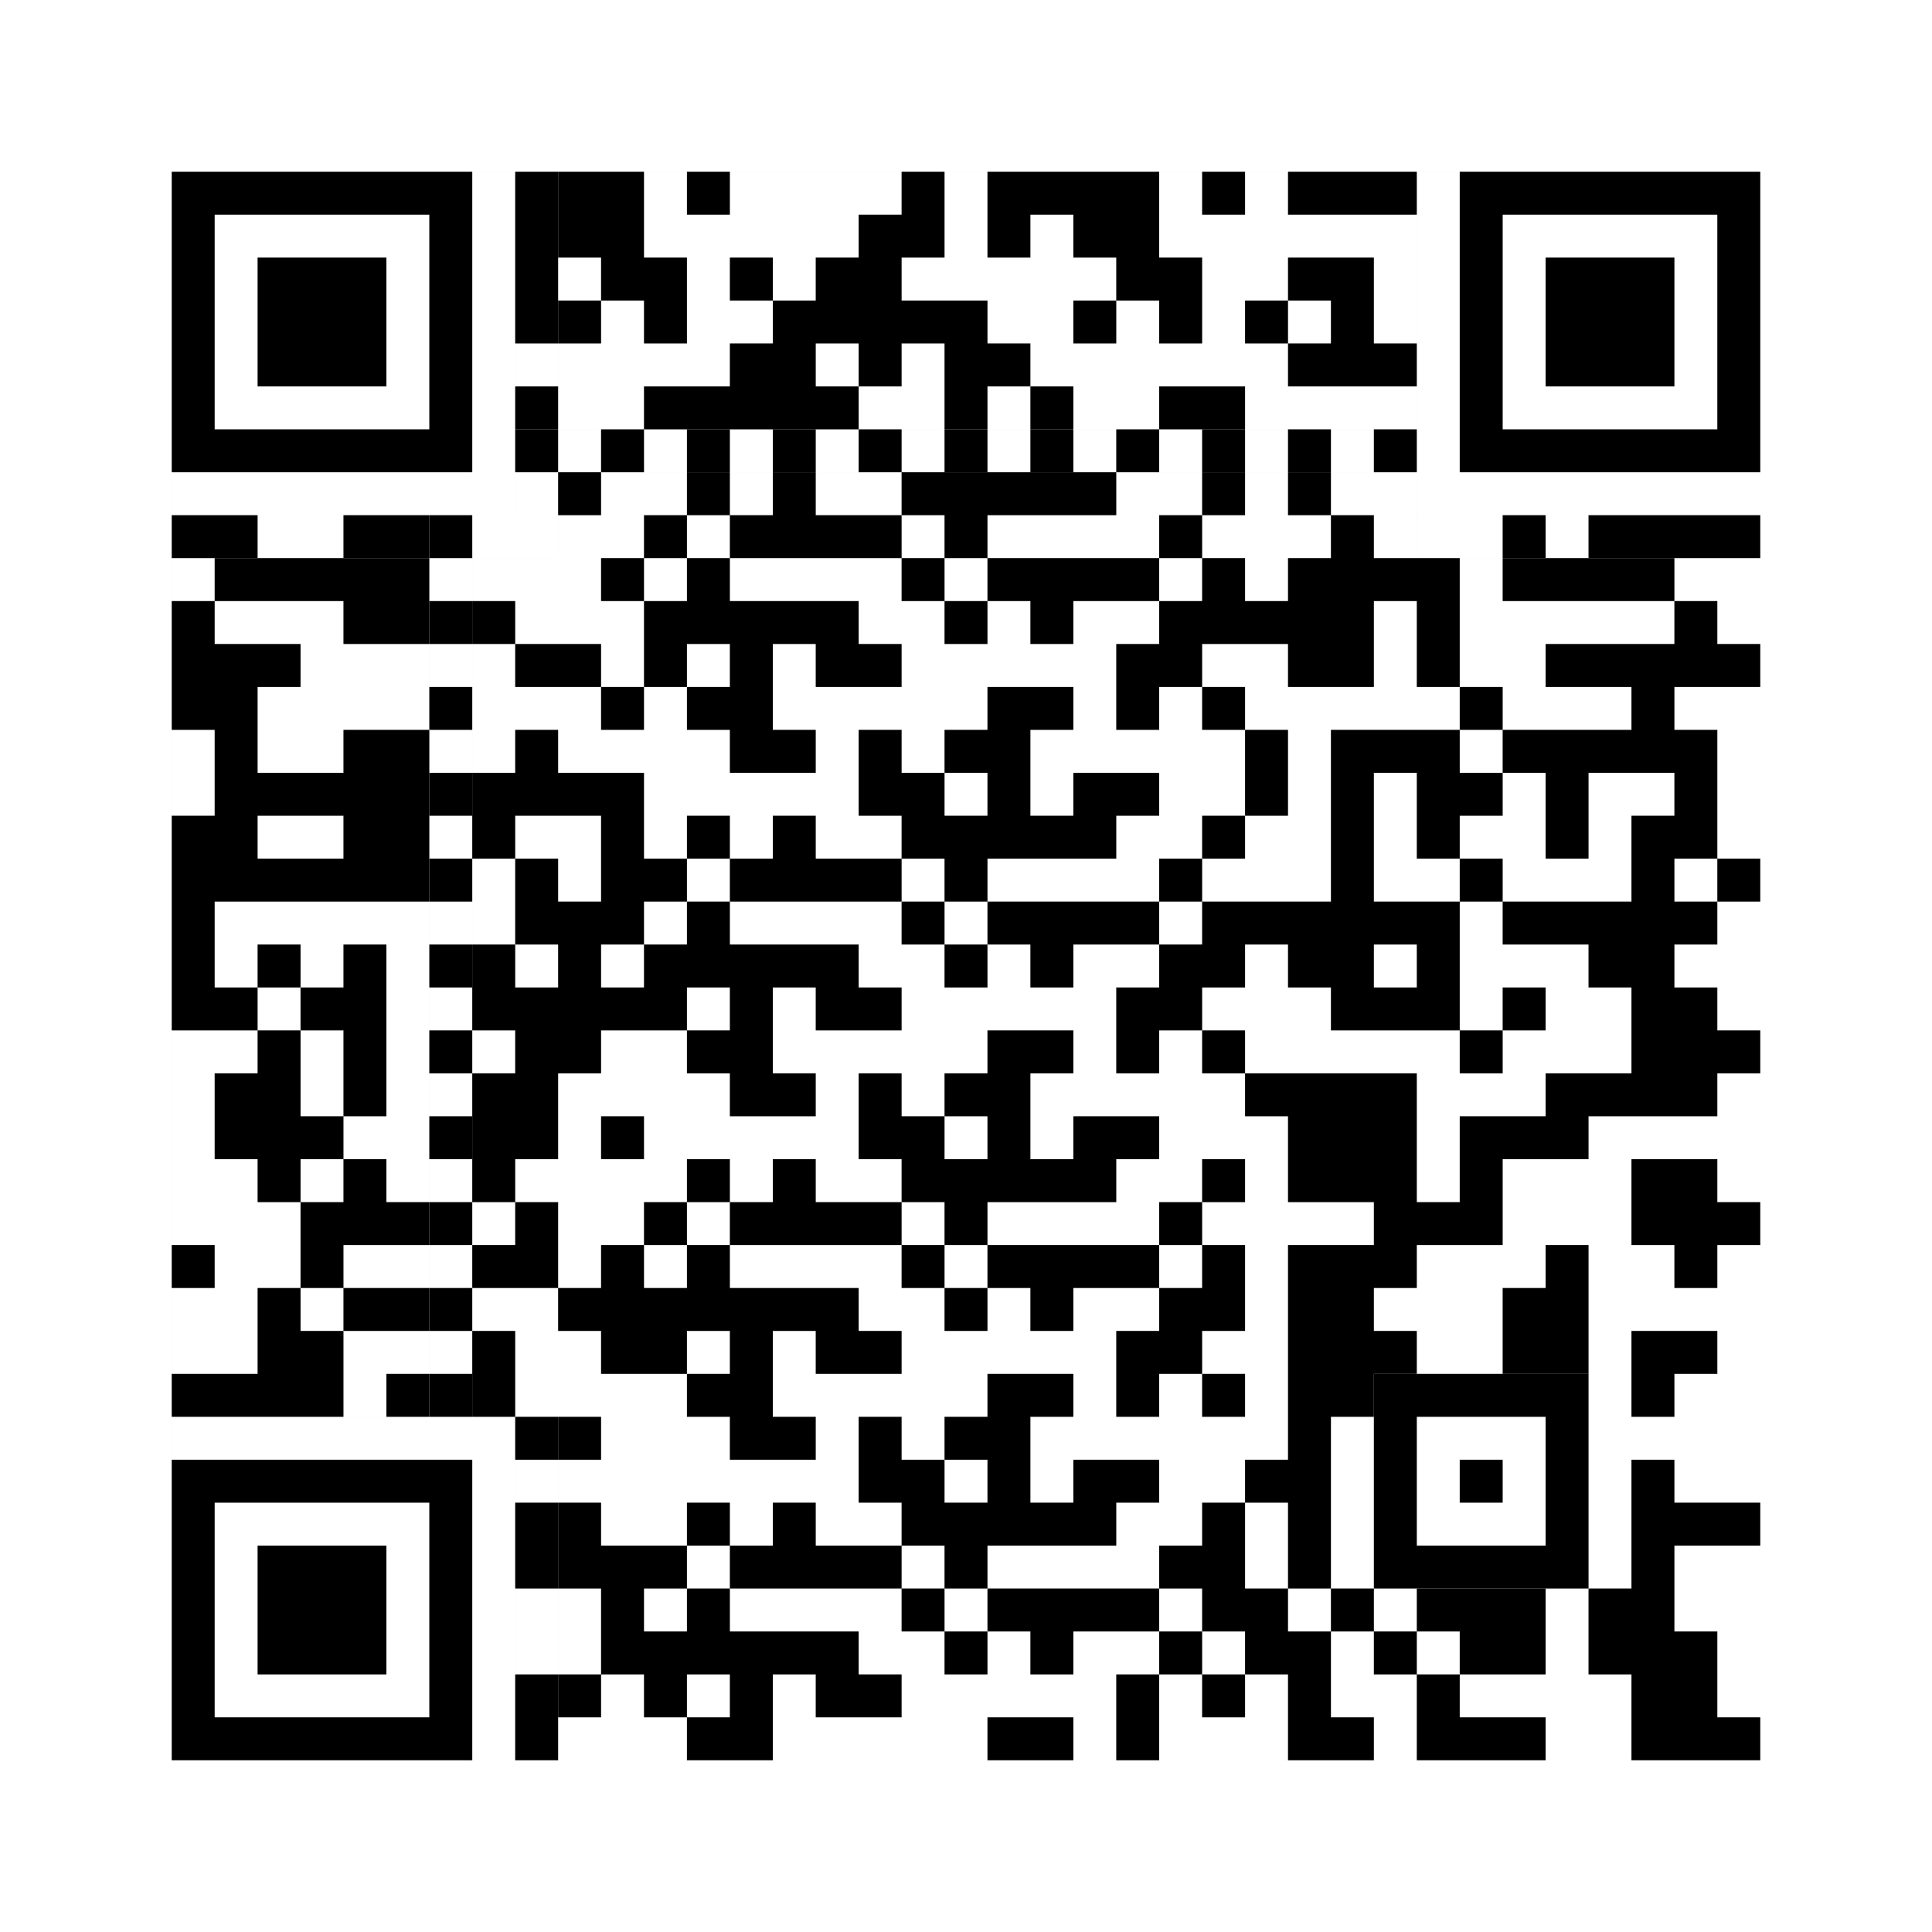
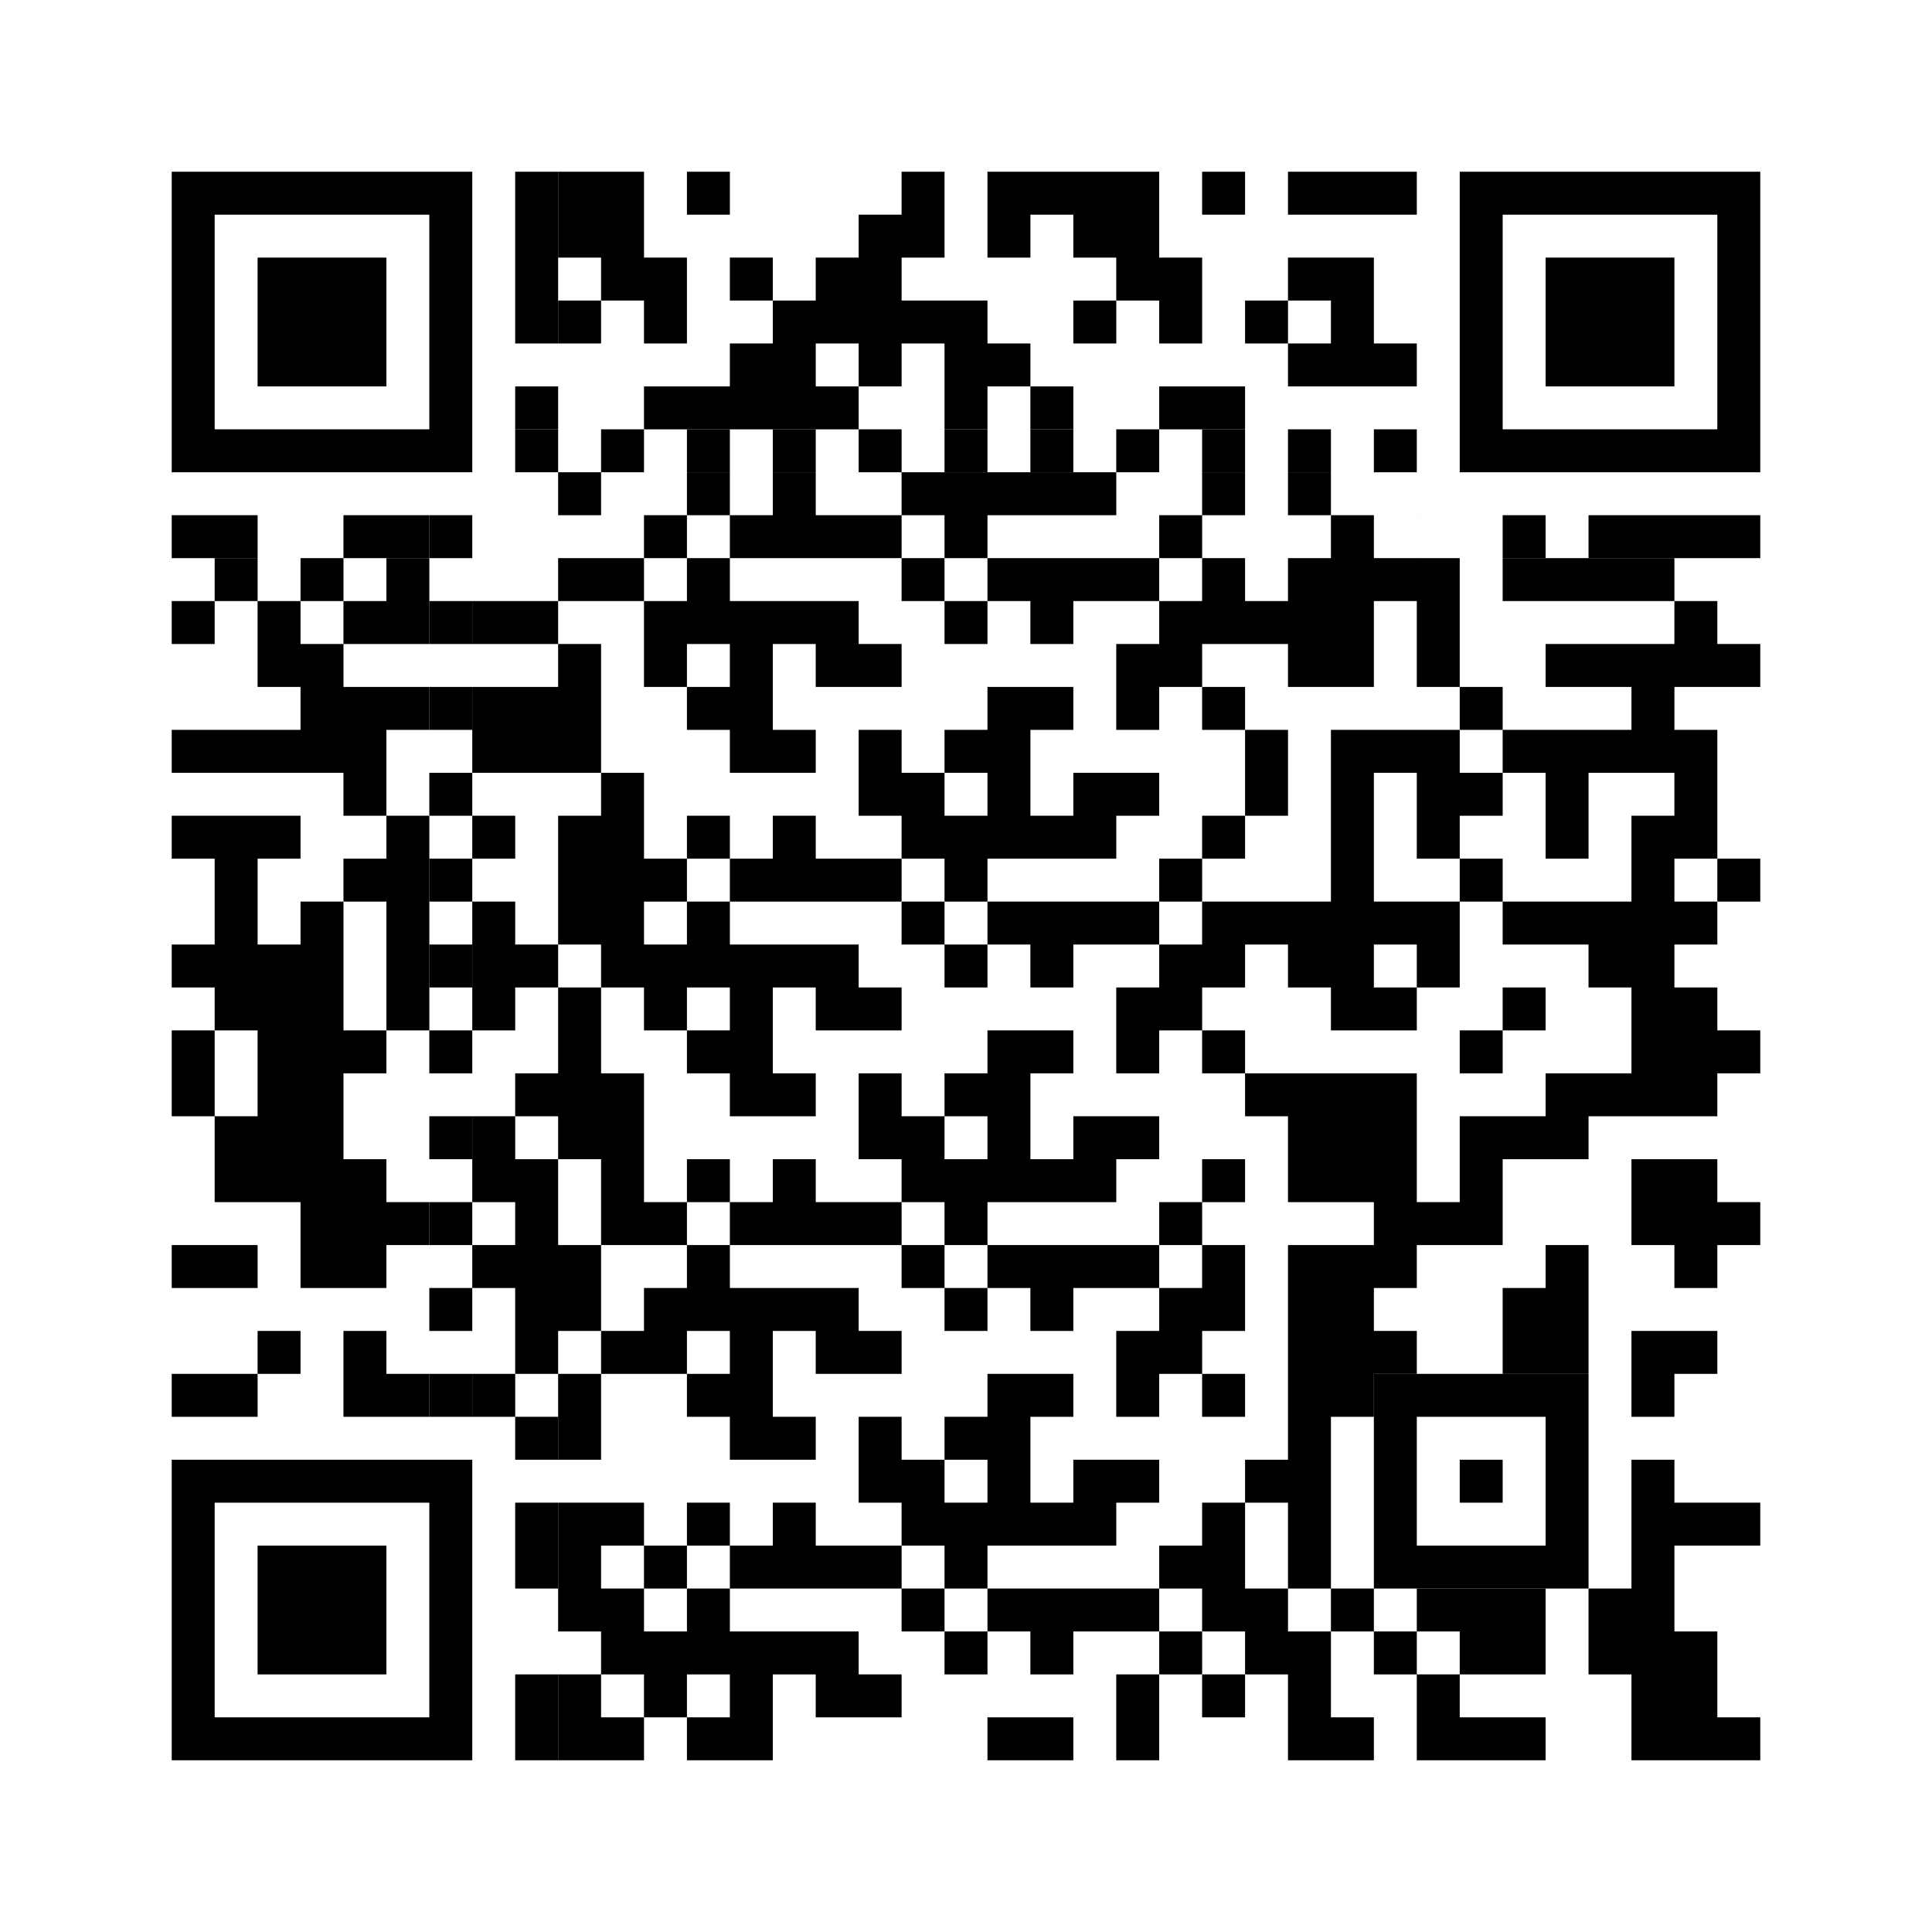
<svg xmlns="http://www.w3.org/2000/svg" class="qr-svg " style="width: 100%; height: auto;" viewBox="0 0 45 45">
  <defs>
    <style>rect{shape-rendering:crispEdges}</style>
  </defs>
-   <path class="qr-4 " stroke="transparent" fill="#fff" fill-opacity="1" d="M15 4 h1 v1 h-1Z M17 4 h4 v1 h-4Z M22 4 h1 v1 h-1Z M27 4 h1 v1 h-1Z M29 4 h1 v1 h-1Z M15 5 h5 v1 h-5Z M22 5 h1 v1 h-1Z M24 5 h1 v1 h-1Z M27 5 h6 v1 h-6Z M13 6 h1 v1 h-1Z M16 6 h1 v1 h-1Z M18 6 h1 v1 h-1Z M21 6 h5 v1 h-5Z M28 6 h2 v1 h-2Z M32 6 h1 v1 h-1Z M14 7 h1 v1 h-1Z M16 7 h2 v1 h-2Z M23 7 h2 v1 h-2Z M26 7 h1 v1 h-1Z M28 7 h1 v1 h-1Z M30 7 h1 v1 h-1Z M32 7 h1 v1 h-1Z M13 8 h4 v1 h-4Z M19 8 h1 v1 h-1Z M21 8 h1 v1 h-1Z M24 8 h6 v1 h-6Z M13 9 h2 v1 h-2Z M20 9 h2 v1 h-2Z M23 9 h1 v1 h-1Z M25 9 h2 v1 h-2Z M29 9 h4 v1 h-4Z M14 11 h2 v1 h-2Z M17 11 h1 v1 h-1Z M19 11 h2 v1 h-2Z M26 11 h2 v1 h-2Z M29 11 h1 v1 h-1Z M31 11 h2 v1 h-2Z M13 12 h2 v1 h-2Z M16 12 h1 v1 h-1Z M21 12 h1 v1 h-1Z M23 12 h4 v1 h-4Z M28 12 h3 v1 h-3Z M32 12 h1 v1 h-1Z M4 13 h1 v1 h-1Z M11 13 h3 v1 h-3Z M15 13 h1 v1 h-1Z M17 13 h4 v1 h-4Z M22 13 h1 v1 h-1Z M27 13 h1 v1 h-1Z M29 13 h1 v1 h-1Z M34 13 h1 v1 h-1Z M39 13 h2 v1 h-2Z M5 14 h3 v1 h-3Z M12 14 h3 v1 h-3Z M20 14 h2 v1 h-2Z M23 14 h1 v1 h-1Z M25 14 h2 v1 h-2Z M32 14 h1 v1 h-1Z M34 14 h5 v1 h-5Z M40 14 h1 v1 h-1Z M7 15 h3 v1 h-3Z M11 15 h1 v1 h-1Z M14 15 h1 v1 h-1Z M16 15 h1 v1 h-1Z M18 15 h1 v1 h-1Z M21 15 h5 v1 h-5Z M28 15 h2 v1 h-2Z M32 15 h1 v1 h-1Z M34 15 h2 v1 h-2Z M6 16 h4 v1 h-4Z M11 16 h3 v1 h-3Z M15 16 h1 v1 h-1Z M18 16 h5 v1 h-5Z M25 16 h1 v1 h-1Z M27 16 h1 v1 h-1Z M29 16 h5 v1 h-5Z M35 16 h3 v1 h-3Z M39 16 h2 v1 h-2Z M4 17 h1 v1 h-1Z M6 17 h2 v1 h-2Z M11 17 h1 v1 h-1Z M13 17 h4 v1 h-4Z M19 17 h1 v1 h-1Z M21 17 h1 v1 h-1Z M24 17 h5 v1 h-5Z M30 17 h1 v1 h-1Z M34 17 h1 v1 h-1Z M40 17 h1 v1 h-1Z M4 18 h1 v1 h-1Z M15 18 h5 v1 h-5Z M22 18 h1 v1 h-1Z M24 18 h1 v1 h-1Z M27 18 h2 v1 h-2Z M30 18 h1 v1 h-1Z M32 18 h1 v1 h-1Z M35 18 h1 v1 h-1Z M37 18 h2 v1 h-2Z M40 18 h1 v1 h-1Z M6 19 h2 v1 h-2Z M12 19 h2 v1 h-2Z M15 19 h1 v1 h-1Z M17 19 h1 v1 h-1Z M19 19 h2 v1 h-2Z M26 19 h2 v1 h-2Z M29 19 h2 v1 h-2Z M32 19 h1 v1 h-1Z M34 19 h2 v1 h-2Z M37 19 h1 v1 h-1Z M40 19 h1 v1 h-1Z M11 20 h1 v1 h-1Z M13 20 h1 v1 h-1Z M16 20 h1 v1 h-1Z M21 20 h1 v1 h-1Z M23 20 h4 v1 h-4Z M28 20 h3 v1 h-3Z M32 20 h2 v1 h-2Z M35 20 h3 v1 h-3Z M39 20 h1 v1 h-1Z M5 21 h5 v1 h-5Z M11 21 h1 v1 h-1Z M15 21 h1 v1 h-1Z M17 21 h4 v1 h-4Z M22 21 h1 v1 h-1Z M27 21 h1 v1 h-1Z M34 21 h1 v1 h-1Z M40 21 h1 v1 h-1Z M5 22 h1 v1 h-1Z M7 22 h1 v1 h-1Z M9 22 h1 v1 h-1Z M12 22 h1 v1 h-1Z M14 22 h1 v1 h-1Z M20 22 h2 v1 h-2Z M23 22 h1 v1 h-1Z M25 22 h2 v1 h-2Z M29 22 h1 v1 h-1Z M32 22 h1 v1 h-1Z M34 22 h3 v1 h-3Z M39 22 h2 v1 h-2Z M6 23 h1 v1 h-1Z M9 23 h1 v1 h-1Z M16 23 h1 v1 h-1Z M18 23 h1 v1 h-1Z M21 23 h5 v1 h-5Z M28 23 h3 v1 h-3Z M34 23 h1 v1 h-1Z M36 23 h2 v1 h-2Z M40 23 h1 v1 h-1Z M4 24 h2 v1 h-2Z M7 24 h1 v1 h-1Z M9 24 h1 v1 h-1Z M11 24 h1 v1 h-1Z M14 24 h2 v1 h-2Z M18 24 h5 v1 h-5Z M25 24 h1 v1 h-1Z M27 24 h1 v1 h-1Z M29 24 h5 v1 h-5Z M35 24 h3 v1 h-3Z M4 25 h1 v1 h-1Z M7 25 h1 v1 h-1Z M9 25 h1 v1 h-1Z M13 25 h4 v1 h-4Z M19 25 h1 v1 h-1Z M21 25 h1 v1 h-1Z M24 25 h5 v1 h-5Z M33 25 h3 v1 h-3Z M40 25 h1 v1 h-1Z M4 26 h1 v1 h-1Z M8 26 h2 v1 h-2Z M13 26 h1 v1 h-1Z M15 26 h5 v1 h-5Z M22 26 h1 v1 h-1Z M24 26 h1 v1 h-1Z M27 26 h3 v1 h-3Z M33 26 h1 v1 h-1Z M37 26 h4 v1 h-4Z M4 27 h2 v1 h-2Z M7 27 h1 v1 h-1Z M9 27 h1 v1 h-1Z M12 27 h4 v1 h-4Z M17 27 h1 v1 h-1Z M19 27 h2 v1 h-2Z M26 27 h2 v1 h-2Z M29 27 h1 v1 h-1Z M33 27 h1 v1 h-1Z M35 27 h3 v1 h-3Z M40 27 h1 v1 h-1Z M4 28 h3 v1 h-3Z M11 28 h1 v1 h-1Z M13 28 h2 v1 h-2Z M16 28 h1 v1 h-1Z M21 28 h1 v1 h-1Z M23 28 h4 v1 h-4Z M28 28 h4 v1 h-4Z M35 28 h3 v1 h-3Z M5 29 h2 v1 h-2Z M8 29 h2 v1 h-2Z M13 29 h1 v1 h-1Z M15 29 h1 v1 h-1Z M17 29 h4 v1 h-4Z M22 29 h1 v1 h-1Z M27 29 h1 v1 h-1Z M29 29 h1 v1 h-1Z M33 29 h3 v1 h-3Z M37 29 h2 v1 h-2Z M40 29 h1 v1 h-1Z M4 30 h2 v1 h-2Z M7 30 h1 v1 h-1Z M11 30 h2 v1 h-2Z M20 30 h2 v1 h-2Z M23 30 h1 v1 h-1Z M25 30 h2 v1 h-2Z M29 30 h1 v1 h-1Z M32 30 h3 v1 h-3Z M37 30 h4 v1 h-4Z M4 31 h2 v1 h-2Z M8 31 h2 v1 h-2Z M12 31 h2 v1 h-2Z M16 31 h1 v1 h-1Z M18 31 h1 v1 h-1Z M21 31 h5 v1 h-5Z M28 31 h2 v1 h-2Z M33 31 h2 v1 h-2Z M37 31 h1 v1 h-1Z M40 31 h1 v1 h-1Z M8 32 h1 v1 h-1Z M12 32 h4 v1 h-4Z M18 32 h5 v1 h-5Z M25 32 h1 v1 h-1Z M27 32 h1 v1 h-1Z M29 32 h1 v1 h-1Z M37 32 h1 v1 h-1Z M39 32 h2 v1 h-2Z M14 33 h3 v1 h-3Z M19 33 h1 v1 h-1Z M21 33 h1 v1 h-1Z M24 33 h6 v1 h-6Z M31 33 h1 v1 h-1Z M37 33 h4 v1 h-4Z M13 34 h7 v1 h-7Z M22 34 h1 v1 h-1Z M24 34 h1 v1 h-1Z M27 34 h2 v1 h-2Z M31 34 h1 v1 h-1Z M37 34 h1 v1 h-1Z M39 34 h2 v1 h-2Z M14 35 h2 v1 h-2Z M17 35 h1 v1 h-1Z M19 35 h2 v1 h-2Z M26 35 h2 v1 h-2Z M29 35 h1 v1 h-1Z M31 35 h1 v1 h-1Z M37 35 h1 v1 h-1Z M16 36 h1 v1 h-1Z M21 36 h1 v1 h-1Z M23 36 h4 v1 h-4Z M29 36 h1 v1 h-1Z M31 36 h1 v1 h-1Z M37 36 h1 v1 h-1Z M39 36 h2 v1 h-2Z M13 37 h1 v1 h-1Z M15 37 h1 v1 h-1Z M17 37 h4 v1 h-4Z M22 37 h1 v1 h-1Z M27 37 h1 v1 h-1Z M30 37 h1 v1 h-1Z M32 37 h1 v1 h-1Z M36 37 h1 v1 h-1Z M39 37 h2 v1 h-2Z M13 38 h1 v1 h-1Z M20 38 h2 v1 h-2Z M23 38 h1 v1 h-1Z M25 38 h2 v1 h-2Z M28 38 h1 v1 h-1Z M31 38 h1 v1 h-1Z M33 38 h1 v1 h-1Z M36 38 h1 v1 h-1Z M40 38 h1 v1 h-1Z M14 39 h1 v1 h-1Z M16 39 h1 v1 h-1Z M18 39 h1 v1 h-1Z M21 39 h5 v1 h-5Z M27 39 h1 v1 h-1Z M29 39 h1 v1 h-1Z M31 39 h2 v1 h-2Z M34 39 h4 v1 h-4Z M40 39 h1 v1 h-1Z M13 40 h3 v1 h-3Z M18 40 h5 v1 h-5Z M25 40 h1 v1 h-1Z M27 40 h3 v1 h-3Z M32 40 h1 v1 h-1Z M36 40 h2 v1 h-2Z " />
+   <path class="qr-4 " stroke="transparent" fill="#fff" fill-opacity="1" d="M15 4 h1 v1 h-1Z M17 4 h4 v1 h-4Z M22 4 h1 v1 h-1Z M27 4 h1 v1 h-1Z M29 4 h1 v1 h-1Z M15 5 h5 v1 h-5Z M22 5 h1 v1 h-1Z M24 5 h1 v1 h-1Z M27 5 h6 v1 h-6Z M13 6 h1 v1 h-1Z M16 6 h1 v1 h-1Z M18 6 h1 v1 h-1Z M21 6 h5 v1 h-5Z M28 6 h2 v1 h-2Z M32 6 h1 v1 h-1Z M14 7 h1 v1 h-1Z M16 7 h2 v1 h-2Z M23 7 h2 v1 h-2Z M26 7 h1 v1 h-1Z M28 7 h1 v1 h-1Z M30 7 h1 v1 h-1Z M32 7 h1 v1 h-1Z M13 8 h4 v1 h-4Z M19 8 h1 v1 h-1Z M21 8 h1 v1 h-1Z M24 8 h6 v1 h-6Z M13 9 h2 v1 h-2Z M20 9 h2 v1 h-2Z M23 9 h1 v1 h-1Z M25 9 h2 v1 h-2Z M29 9 h4 v1 h-4Z M14 11 h2 v1 h-2Z M17 11 h1 v1 h-1Z M19 11 h2 v1 h-2Z M26 11 h2 v1 h-2Z M29 11 h1 v1 h-1Z M31 11 h2 v1 h-2Z M13 12 h2 v1 h-2Z M16 12 h1 v1 h-1Z M21 12 h1 v1 h-1Z M23 12 h4 v1 h-4Z M28 12 h3 v1 h-3Z M32 12 h1 v1 h-1Z M4 13 h1 v1 h-1Z M6 13 h1 v1 h-1Z M8 13 h1 v1 h-1Z M11 13 h2 v1 h-2Z M15 13 h1 v1 h-1Z M17 13 h4 v1 h-4Z M22 13 h1 v1 h-1Z M27 13 h1 v1 h-1Z M29 13 h1 v1 h-1Z M34 13 h1 v1 h-1Z M39 13 h2 v1 h-2Z M5 14 h1 v1 h-1Z M7 14 h1 v1 h-1Z M13 14 h2 v1 h-2Z M20 14 h2 v1 h-2Z M23 14 h1 v1 h-1Z M25 14 h2 v1 h-2Z M32 14 h1 v1 h-1Z M34 14 h5 v1 h-5Z M40 14 h1 v1 h-1Z M4 15 h2 v1 h-2Z M8 15 h2 v1 h-2Z M11 15 h2 v1 h-2Z M14 15 h1 v1 h-1Z M16 15 h1 v1 h-1Z M18 15 h1 v1 h-1Z M21 15 h5 v1 h-5Z M28 15 h2 v1 h-2Z M32 15 h1 v1 h-1Z M34 15 h2 v1 h-2Z M4 16 h3 v1 h-3Z M14 16 h2 v1 h-2Z M18 16 h5 v1 h-5Z M25 16 h1 v1 h-1Z M27 16 h1 v1 h-1Z M29 16 h5 v1 h-5Z M35 16 h3 v1 h-3Z M39 16 h2 v1 h-2Z M9 17 h1 v1 h-1Z M14 17 h3 v1 h-3Z M19 17 h1 v1 h-1Z M21 17 h1 v1 h-1Z M24 17 h5 v1 h-5Z M30 17 h1 v1 h-1Z M34 17 h1 v1 h-1Z M40 17 h1 v1 h-1Z M4 18 h4 v1 h-4Z M9 18 h1 v1 h-1Z M11 18 h3 v1 h-3Z M15 18 h5 v1 h-5Z M22 18 h1 v1 h-1Z M24 18 h1 v1 h-1Z M27 18 h2 v1 h-2Z M30 18 h1 v1 h-1Z M32 18 h1 v1 h-1Z M35 18 h1 v1 h-1Z M37 18 h2 v1 h-2Z M40 18 h1 v1 h-1Z M7 19 h2 v1 h-2Z M12 19 h1 v1 h-1Z M15 19 h1 v1 h-1Z M17 19 h1 v1 h-1Z M19 19 h2 v1 h-2Z M26 19 h2 v1 h-2Z M29 19 h2 v1 h-2Z M32 19 h1 v1 h-1Z M34 19 h2 v1 h-2Z M37 19 h1 v1 h-1Z M40 19 h1 v1 h-1Z M4 20 h1 v1 h-1Z M6 20 h2 v1 h-2Z M11 20 h2 v1 h-2Z M16 20 h1 v1 h-1Z M21 20 h1 v1 h-1Z M23 20 h4 v1 h-4Z M28 20 h3 v1 h-3Z M32 20 h2 v1 h-2Z M35 20 h3 v1 h-3Z M39 20 h1 v1 h-1Z M4 21 h1 v1 h-1Z M6 21 h1 v1 h-1Z M8 21 h1 v1 h-1Z M12 21 h1 v1 h-1Z M15 21 h1 v1 h-1Z M17 21 h4 v1 h-4Z M22 21 h1 v1 h-1Z M27 21 h1 v1 h-1Z M34 21 h1 v1 h-1Z M40 21 h1 v1 h-1Z M8 22 h1 v1 h-1Z M13 22 h1 v1 h-1Z M20 22 h2 v1 h-2Z M23 22 h1 v1 h-1Z M25 22 h2 v1 h-2Z M29 22 h1 v1 h-1Z M32 22 h1 v1 h-1Z M34 22 h3 v1 h-3Z M39 22 h2 v1 h-2Z M4 23 h1 v1 h-1Z M8 23 h1 v1 h-1Z M12 23 h1 v1 h-1Z M14 23 h1 v1 h-1Z M16 23 h1 v1 h-1Z M18 23 h1 v1 h-1Z M21 23 h5 v1 h-5Z M28 23 h3 v1 h-3Z M33 23 h2 v1 h-2Z M36 23 h2 v1 h-2Z M40 23 h1 v1 h-1Z M5 24 h1 v1 h-1Z M9 24 h1 v1 h-1Z M11 24 h2 v1 h-2Z M14 24 h2 v1 h-2Z M18 24 h5 v1 h-5Z M25 24 h1 v1 h-1Z M27 24 h1 v1 h-1Z M29 24 h5 v1 h-5Z M35 24 h3 v1 h-3Z M5 25 h1 v1 h-1Z M8 25 h2 v1 h-2Z M11 25 h1 v1 h-1Z M15 25 h2 v1 h-2Z M19 25 h1 v1 h-1Z M21 25 h1 v1 h-1Z M24 25 h5 v1 h-5Z M33 25 h3 v1 h-3Z M40 25 h1 v1 h-1Z M4 26 h1 v1 h-1Z M8 26 h2 v1 h-2Z M12 26 h1 v1 h-1Z M15 26 h5 v1 h-5Z M22 26 h1 v1 h-1Z M24 26 h1 v1 h-1Z M27 26 h3 v1 h-3Z M33 26 h1 v1 h-1Z M37 26 h4 v1 h-4Z M4 27 h1 v1 h-1Z M9 27 h1 v1 h-1Z M13 27 h1 v1 h-1Z M15 27 h1 v1 h-1Z M17 27 h1 v1 h-1Z M19 27 h2 v1 h-2Z M26 27 h2 v1 h-2Z M29 27 h1 v1 h-1Z M33 27 h1 v1 h-1Z M35 27 h3 v1 h-3Z M40 27 h1 v1 h-1Z M4 28 h3 v1 h-3Z M11 28 h1 v1 h-1Z M13 28 h1 v1 h-1Z M16 28 h1 v1 h-1Z M21 28 h1 v1 h-1Z M23 28 h4 v1 h-4Z M28 28 h4 v1 h-4Z M35 28 h3 v1 h-3Z M6 29 h1 v1 h-1Z M9 29 h1 v1 h-1Z M14 29 h2 v1 h-2Z M17 29 h4 v1 h-4Z M22 29 h1 v1 h-1Z M27 29 h1 v1 h-1Z M29 29 h1 v1 h-1Z M33 29 h3 v1 h-3Z M37 29 h2 v1 h-2Z M40 29 h1 v1 h-1Z M4 30 h6 v1 h-6Z M11 30 h1 v1 h-1Z M14 30 h1 v1 h-1Z M20 30 h2 v1 h-2Z M23 30 h1 v1 h-1Z M25 30 h2 v1 h-2Z M29 30 h1 v1 h-1Z M32 30 h3 v1 h-3Z M37 30 h4 v1 h-4Z M4 31 h2 v1 h-2Z M7 31 h1 v1 h-1Z M9 31 h1 v1 h-1Z M11 31 h1 v1 h-1Z M13 31 h1 v1 h-1Z M16 31 h1 v1 h-1Z M18 31 h1 v1 h-1Z M21 31 h5 v1 h-5Z M28 31 h2 v1 h-2Z M33 31 h2 v1 h-2Z M37 31 h1 v1 h-1Z M40 31 h1 v1 h-1Z M6 32 h2 v1 h-2Z M12 32 h1 v1 h-1Z M14 32 h2 v1 h-2Z M18 32 h5 v1 h-5Z M25 32 h1 v1 h-1Z M27 32 h1 v1 h-1Z M29 32 h1 v1 h-1Z M37 32 h1 v1 h-1Z M39 32 h2 v1 h-2Z M14 33 h3 v1 h-3Z M19 33 h1 v1 h-1Z M21 33 h1 v1 h-1Z M24 33 h6 v1 h-6Z M31 33 h1 v1 h-1Z M37 33 h4 v1 h-4Z M13 34 h7 v1 h-7Z M22 34 h1 v1 h-1Z M24 34 h1 v1 h-1Z M27 34 h2 v1 h-2Z M31 34 h1 v1 h-1Z M37 34 h1 v1 h-1Z M39 34 h2 v1 h-2Z M15 35 h1 v1 h-1Z M17 35 h1 v1 h-1Z M19 35 h2 v1 h-2Z M26 35 h2 v1 h-2Z M29 35 h1 v1 h-1Z M31 35 h1 v1 h-1Z M37 35 h1 v1 h-1Z M14 36 h1 v1 h-1Z M16 36 h1 v1 h-1Z M21 36 h1 v1 h-1Z M23 36 h4 v1 h-4Z M29 36 h1 v1 h-1Z M31 36 h1 v1 h-1Z M37 36 h1 v1 h-1Z M39 36 h2 v1 h-2Z M15 37 h1 v1 h-1Z M17 37 h4 v1 h-4Z M22 37 h1 v1 h-1Z M27 37 h1 v1 h-1Z M30 37 h1 v1 h-1Z M32 37 h1 v1 h-1Z M36 37 h1 v1 h-1Z M39 37 h2 v1 h-2Z M13 38 h1 v1 h-1Z M20 38 h2 v1 h-2Z M23 38 h1 v1 h-1Z M25 38 h2 v1 h-2Z M28 38 h1 v1 h-1Z M31 38 h1 v1 h-1Z M33 38 h1 v1 h-1Z M36 38 h1 v1 h-1Z M40 38 h1 v1 h-1Z M14 39 h1 v1 h-1Z M16 39 h1 v1 h-1Z M18 39 h1 v1 h-1Z M21 39 h5 v1 h-5Z M27 39 h1 v1 h-1Z M29 39 h1 v1 h-1Z M31 39 h2 v1 h-2Z M34 39 h4 v1 h-4Z M40 39 h1 v1 h-1Z M15 40 h1 v1 h-1Z M18 40 h5 v1 h-5Z M25 40 h1 v1 h-1Z M27 40 h3 v1 h-3Z M32 40 h1 v1 h-1Z M36 40 h2 v1 h-2Z " />
  <path class="qr-6 " stroke="transparent" fill="#fff" fill-opacity="1" d="M5 5 h5 v1 h-5Z M35 5 h5 v1 h-5Z M5 6 h1 v1 h-1Z M9 6 h1 v1 h-1Z M35 6 h1 v1 h-1Z M39 6 h1 v1 h-1Z M5 7 h1 v1 h-1Z M9 7 h1 v1 h-1Z M35 7 h1 v1 h-1Z M39 7 h1 v1 h-1Z M5 8 h1 v1 h-1Z M9 8 h1 v1 h-1Z M35 8 h1 v1 h-1Z M39 8 h1 v1 h-1Z M5 9 h5 v1 h-5Z M35 9 h5 v1 h-5Z M5 35 h5 v1 h-5Z M5 36 h1 v1 h-1Z M9 36 h1 v1 h-1Z M5 37 h1 v1 h-1Z M9 37 h1 v1 h-1Z M5 38 h1 v1 h-1Z M9 38 h1 v1 h-1Z M5 39 h5 v1 h-5Z " />
  <path class="qr-8 " stroke="transparent" fill="#fff" fill-opacity="1" d="M11 4 h1 v1 h-1Z M33 4 h1 v1 h-1Z M11 5 h1 v1 h-1Z M33 5 h1 v1 h-1Z M11 6 h1 v1 h-1Z M33 6 h1 v1 h-1Z M11 7 h1 v1 h-1Z M33 7 h1 v1 h-1Z M11 8 h1 v1 h-1Z M33 8 h1 v1 h-1Z M11 9 h1 v1 h-1Z M33 9 h1 v1 h-1Z M11 10 h1 v1 h-1Z M33 10 h1 v1 h-1Z M4 11 h8 v1 h-8Z M33 11 h8 v1 h-8Z M4 33 h8 v1 h-8Z M11 34 h1 v1 h-1Z M11 35 h1 v1 h-1Z M11 36 h1 v1 h-1Z M11 37 h1 v1 h-1Z M11 38 h1 v1 h-1Z M11 39 h1 v1 h-1Z M11 40 h1 v1 h-1Z " />
  <path class="qr-10 " stroke="transparent" fill="#fff" fill-opacity="1" d="M33 33 h3 v1 h-3Z M33 34 h1 v1 h-1Z M35 34 h1 v1 h-1Z M33 35 h3 v1 h-3Z " />
  <path class="qr-12 " stroke="transparent" fill="#fff" fill-opacity="1" d="M13 10 h1 v1 h-1Z M15 10 h1 v1 h-1Z M17 10 h1 v1 h-1Z M19 10 h1 v1 h-1Z M21 10 h1 v1 h-1Z M23 10 h1 v1 h-1Z M25 10 h1 v1 h-1Z M27 10 h1 v1 h-1Z M29 10 h1 v1 h-1Z M31 10 h1 v1 h-1Z M10 13 h1 v1 h-1Z M10 15 h1 v1 h-1Z M10 17 h1 v1 h-1Z M10 19 h1 v1 h-1Z M10 21 h1 v1 h-1Z M10 23 h1 v1 h-1Z M10 25 h1 v1 h-1Z M10 27 h1 v1 h-1Z M10 29 h1 v1 h-1Z M10 31 h1 v1 h-1Z " />
  <path class="qr-14 " stroke="transparent" fill="#fff" fill-opacity="1" d="M12 8 h1 v1 h-1Z M12 11 h1 v1 h-1Z M6 12 h2 v1 h-2Z M11 12 h2 v1 h-2Z M33 12 h2 v1 h-2Z M36 12 h1 v1 h-1Z M12 34 h1 v1 h-1Z M12 37 h1 v1 h-1Z M12 38 h1 v1 h-1Z " />
  <path class="qr-18 " stroke="transparent" fill="#fff" fill-opacity="1" d="M0 0 h45 v1 h-45Z M0 1 h45 v1 h-45Z M0 2 h45 v1 h-45Z M0 3 h45 v1 h-45Z M0 4 h4 v1 h-4Z M41 4 h4 v1 h-4Z M0 5 h4 v1 h-4Z M41 5 h4 v1 h-4Z M0 6 h4 v1 h-4Z M41 6 h4 v1 h-4Z M0 7 h4 v1 h-4Z M41 7 h4 v1 h-4Z M0 8 h4 v1 h-4Z M41 8 h4 v1 h-4Z M0 9 h4 v1 h-4Z M41 9 h4 v1 h-4Z M0 10 h4 v1 h-4Z M41 10 h4 v1 h-4Z M0 11 h4 v1 h-4Z M41 11 h4 v1 h-4Z M0 12 h4 v1 h-4Z M41 12 h4 v1 h-4Z M0 13 h4 v1 h-4Z M41 13 h4 v1 h-4Z M0 14 h4 v1 h-4Z M41 14 h4 v1 h-4Z M0 15 h4 v1 h-4Z M41 15 h4 v1 h-4Z M0 16 h4 v1 h-4Z M41 16 h4 v1 h-4Z M0 17 h4 v1 h-4Z M41 17 h4 v1 h-4Z M0 18 h4 v1 h-4Z M41 18 h4 v1 h-4Z M0 19 h4 v1 h-4Z M41 19 h4 v1 h-4Z M0 20 h4 v1 h-4Z M41 20 h4 v1 h-4Z M0 21 h4 v1 h-4Z M41 21 h4 v1 h-4Z M0 22 h4 v1 h-4Z M41 22 h4 v1 h-4Z M0 23 h4 v1 h-4Z M41 23 h4 v1 h-4Z M0 24 h4 v1 h-4Z M41 24 h4 v1 h-4Z M0 25 h4 v1 h-4Z M41 25 h4 v1 h-4Z M0 26 h4 v1 h-4Z M41 26 h4 v1 h-4Z M0 27 h4 v1 h-4Z M41 27 h4 v1 h-4Z M0 28 h4 v1 h-4Z M41 28 h4 v1 h-4Z M0 29 h4 v1 h-4Z M41 29 h4 v1 h-4Z M0 30 h4 v1 h-4Z M41 30 h4 v1 h-4Z M0 31 h4 v1 h-4Z M41 31 h4 v1 h-4Z M0 32 h4 v1 h-4Z M41 32 h4 v1 h-4Z M0 33 h4 v1 h-4Z M41 33 h4 v1 h-4Z M0 34 h4 v1 h-4Z M41 34 h4 v1 h-4Z M0 35 h4 v1 h-4Z M41 35 h4 v1 h-4Z M0 36 h4 v1 h-4Z M41 36 h4 v1 h-4Z M0 37 h4 v1 h-4Z M41 37 h4 v1 h-4Z M0 38 h4 v1 h-4Z M41 38 h4 v1 h-4Z M0 39 h4 v1 h-4Z M41 39 h4 v1 h-4Z M0 40 h4 v1 h-4Z M41 40 h4 v1 h-4Z M0 41 h45 v1 h-45Z M0 42 h45 v1 h-45Z M0 43 h45 v1 h-45Z M0 44 h45 v1 h-45Z " />
  <path class="qr-512 " stroke="transparent" fill="#000" fill-opacity="1" d="M12 33 h1 v1 h-1Z " />
-   <path class="qr-1024 " stroke="transparent" fill="#000" fill-opacity="1" d="M13 4 h2 v1 h-2Z M16 4 h1 v1 h-1Z M21 4 h1 v1 h-1Z M23 4 h4 v1 h-4Z M28 4 h1 v1 h-1Z M30 4 h3 v1 h-3Z M13 5 h2 v1 h-2Z M20 5 h2 v1 h-2Z M23 5 h1 v1 h-1Z M25 5 h2 v1 h-2Z M14 6 h2 v1 h-2Z M17 6 h1 v1 h-1Z M19 6 h2 v1 h-2Z M26 6 h2 v1 h-2Z M30 6 h2 v1 h-2Z M13 7 h1 v1 h-1Z M15 7 h1 v1 h-1Z M18 7 h5 v1 h-5Z M25 7 h1 v1 h-1Z M27 7 h1 v1 h-1Z M29 7 h1 v1 h-1Z M31 7 h1 v1 h-1Z M17 8 h2 v1 h-2Z M20 8 h1 v1 h-1Z M22 8 h2 v1 h-2Z M30 8 h3 v1 h-3Z M15 9 h5 v1 h-5Z M22 9 h1 v1 h-1Z M24 9 h1 v1 h-1Z M27 9 h2 v1 h-2Z M13 11 h1 v1 h-1Z M16 11 h1 v1 h-1Z M18 11 h1 v1 h-1Z M21 11 h5 v1 h-5Z M28 11 h1 v1 h-1Z M30 11 h1 v1 h-1Z M15 12 h1 v1 h-1Z M17 12 h4 v1 h-4Z M22 12 h1 v1 h-1Z M27 12 h1 v1 h-1Z M31 12 h1 v1 h-1Z M5 13 h5 v1 h-5Z M14 13 h1 v1 h-1Z M16 13 h1 v1 h-1Z M21 13 h1 v1 h-1Z M23 13 h4 v1 h-4Z M28 13 h1 v1 h-1Z M30 13 h4 v1 h-4Z M35 13 h4 v1 h-4Z M4 14 h1 v1 h-1Z M8 14 h2 v1 h-2Z M11 14 h1 v1 h-1Z M15 14 h5 v1 h-5Z M22 14 h1 v1 h-1Z M24 14 h1 v1 h-1Z M27 14 h5 v1 h-5Z M33 14 h1 v1 h-1Z M39 14 h1 v1 h-1Z M4 15 h3 v1 h-3Z M12 15 h2 v1 h-2Z M15 15 h1 v1 h-1Z M17 15 h1 v1 h-1Z M19 15 h2 v1 h-2Z M26 15 h2 v1 h-2Z M30 15 h2 v1 h-2Z M33 15 h1 v1 h-1Z M36 15 h5 v1 h-5Z M4 16 h2 v1 h-2Z M14 16 h1 v1 h-1Z M16 16 h2 v1 h-2Z M23 16 h2 v1 h-2Z M26 16 h1 v1 h-1Z M28 16 h1 v1 h-1Z M34 16 h1 v1 h-1Z M38 16 h1 v1 h-1Z M5 17 h1 v1 h-1Z M8 17 h2 v1 h-2Z M12 17 h1 v1 h-1Z M17 17 h2 v1 h-2Z M20 17 h1 v1 h-1Z M22 17 h2 v1 h-2Z M29 17 h1 v1 h-1Z M31 17 h3 v1 h-3Z M35 17 h5 v1 h-5Z M5 18 h5 v1 h-5Z M11 18 h4 v1 h-4Z M20 18 h2 v1 h-2Z M23 18 h1 v1 h-1Z M25 18 h2 v1 h-2Z M29 18 h1 v1 h-1Z M31 18 h1 v1 h-1Z M33 18 h2 v1 h-2Z M36 18 h1 v1 h-1Z M39 18 h1 v1 h-1Z M4 19 h2 v1 h-2Z M8 19 h2 v1 h-2Z M11 19 h1 v1 h-1Z M14 19 h1 v1 h-1Z M16 19 h1 v1 h-1Z M18 19 h1 v1 h-1Z M21 19 h5 v1 h-5Z M28 19 h1 v1 h-1Z M31 19 h1 v1 h-1Z M33 19 h1 v1 h-1Z M36 19 h1 v1 h-1Z M38 19 h2 v1 h-2Z M4 20 h6 v1 h-6Z M12 20 h1 v1 h-1Z M14 20 h2 v1 h-2Z M17 20 h4 v1 h-4Z M22 20 h1 v1 h-1Z M27 20 h1 v1 h-1Z M31 20 h1 v1 h-1Z M34 20 h1 v1 h-1Z M38 20 h1 v1 h-1Z M40 20 h1 v1 h-1Z M4 21 h1 v1 h-1Z M12 21 h3 v1 h-3Z M16 21 h1 v1 h-1Z M21 21 h1 v1 h-1Z M23 21 h4 v1 h-4Z M28 21 h6 v1 h-6Z M35 21 h5 v1 h-5Z M4 22 h1 v1 h-1Z M6 22 h1 v1 h-1Z M8 22 h1 v1 h-1Z M11 22 h1 v1 h-1Z M13 22 h1 v1 h-1Z M15 22 h5 v1 h-5Z M22 22 h1 v1 h-1Z M24 22 h1 v1 h-1Z M27 22 h2 v1 h-2Z M30 22 h2 v1 h-2Z M33 22 h1 v1 h-1Z M37 22 h2 v1 h-2Z M4 23 h2 v1 h-2Z M7 23 h2 v1 h-2Z M11 23 h5 v1 h-5Z M17 23 h1 v1 h-1Z M19 23 h2 v1 h-2Z M26 23 h2 v1 h-2Z M31 23 h3 v1 h-3Z M35 23 h1 v1 h-1Z M38 23 h2 v1 h-2Z M6 24 h1 v1 h-1Z M8 24 h1 v1 h-1Z M12 24 h2 v1 h-2Z M16 24 h2 v1 h-2Z M23 24 h2 v1 h-2Z M26 24 h1 v1 h-1Z M28 24 h1 v1 h-1Z M34 24 h1 v1 h-1Z M38 24 h3 v1 h-3Z M5 25 h2 v1 h-2Z M8 25 h1 v1 h-1Z M11 25 h2 v1 h-2Z M17 25 h2 v1 h-2Z M20 25 h1 v1 h-1Z M22 25 h2 v1 h-2Z M29 25 h4 v1 h-4Z M36 25 h4 v1 h-4Z M5 26 h3 v1 h-3Z M11 26 h2 v1 h-2Z M14 26 h1 v1 h-1Z M20 26 h2 v1 h-2Z M23 26 h1 v1 h-1Z M25 26 h2 v1 h-2Z M30 26 h3 v1 h-3Z M34 26 h3 v1 h-3Z M6 27 h1 v1 h-1Z M8 27 h1 v1 h-1Z M11 27 h1 v1 h-1Z M16 27 h1 v1 h-1Z M18 27 h1 v1 h-1Z M21 27 h5 v1 h-5Z M28 27 h1 v1 h-1Z M30 27 h3 v1 h-3Z M34 27 h1 v1 h-1Z M38 27 h2 v1 h-2Z M7 28 h3 v1 h-3Z M12 28 h1 v1 h-1Z M15 28 h1 v1 h-1Z M17 28 h4 v1 h-4Z M22 28 h1 v1 h-1Z M27 28 h1 v1 h-1Z M32 28 h3 v1 h-3Z M38 28 h3 v1 h-3Z M4 29 h1 v1 h-1Z M7 29 h1 v1 h-1Z M11 29 h2 v1 h-2Z M14 29 h1 v1 h-1Z M16 29 h1 v1 h-1Z M21 29 h1 v1 h-1Z M23 29 h4 v1 h-4Z M28 29 h1 v1 h-1Z M30 29 h3 v1 h-3Z M36 29 h1 v1 h-1Z M39 29 h1 v1 h-1Z M6 30 h1 v1 h-1Z M8 30 h2 v1 h-2Z M13 30 h7 v1 h-7Z M22 30 h1 v1 h-1Z M24 30 h1 v1 h-1Z M27 30 h2 v1 h-2Z M30 30 h2 v1 h-2Z M35 30 h2 v1 h-2Z M6 31 h2 v1 h-2Z M11 31 h1 v1 h-1Z M14 31 h2 v1 h-2Z M17 31 h1 v1 h-1Z M19 31 h2 v1 h-2Z M26 31 h2 v1 h-2Z M30 31 h3 v1 h-3Z M35 31 h2 v1 h-2Z M38 31 h2 v1 h-2Z M4 32 h4 v1 h-4Z M9 32 h1 v1 h-1Z M11 32 h1 v1 h-1Z M16 32 h2 v1 h-2Z M23 32 h2 v1 h-2Z M26 32 h1 v1 h-1Z M28 32 h1 v1 h-1Z M30 32 h2 v1 h-2Z M38 32 h1 v1 h-1Z M13 33 h1 v1 h-1Z M17 33 h2 v1 h-2Z M20 33 h1 v1 h-1Z M22 33 h2 v1 h-2Z M30 33 h1 v1 h-1Z M20 34 h2 v1 h-2Z M23 34 h1 v1 h-1Z M25 34 h2 v1 h-2Z M29 34 h2 v1 h-2Z M38 34 h1 v1 h-1Z M13 35 h1 v1 h-1Z M16 35 h1 v1 h-1Z M18 35 h1 v1 h-1Z M21 35 h5 v1 h-5Z M28 35 h1 v1 h-1Z M30 35 h1 v1 h-1Z M38 35 h3 v1 h-3Z M13 36 h3 v1 h-3Z M17 36 h4 v1 h-4Z M22 36 h1 v1 h-1Z M27 36 h2 v1 h-2Z M30 36 h1 v1 h-1Z M38 36 h1 v1 h-1Z M14 37 h1 v1 h-1Z M16 37 h1 v1 h-1Z M21 37 h1 v1 h-1Z M23 37 h4 v1 h-4Z M28 37 h2 v1 h-2Z M31 37 h1 v1 h-1Z M33 37 h3 v1 h-3Z M37 37 h2 v1 h-2Z M14 38 h6 v1 h-6Z M22 38 h1 v1 h-1Z M24 38 h1 v1 h-1Z M27 38 h1 v1 h-1Z M29 38 h2 v1 h-2Z M32 38 h1 v1 h-1Z M34 38 h2 v1 h-2Z M37 38 h3 v1 h-3Z M13 39 h1 v1 h-1Z M15 39 h1 v1 h-1Z M17 39 h1 v1 h-1Z M19 39 h2 v1 h-2Z M26 39 h1 v1 h-1Z M28 39 h1 v1 h-1Z M30 39 h1 v1 h-1Z M33 39 h1 v1 h-1Z M38 39 h2 v1 h-2Z M16 40 h2 v1 h-2Z M23 40 h2 v1 h-2Z M26 40 h1 v1 h-1Z M30 40 h2 v1 h-2Z M33 40 h3 v1 h-3Z M38 40 h3 v1 h-3Z " />
+   <path class="qr-1024 " stroke="transparent" fill="#000" fill-opacity="1" d="M13 4 h2 v1 h-2Z M16 4 h1 v1 h-1Z M21 4 h1 v1 h-1Z M23 4 h4 v1 h-4Z M28 4 h1 v1 h-1Z M30 4 h3 v1 h-3Z M13 5 h2 v1 h-2Z M20 5 h2 v1 h-2Z M23 5 h1 v1 h-1Z M25 5 h2 v1 h-2Z M14 6 h2 v1 h-2Z M17 6 h1 v1 h-1Z M19 6 h2 v1 h-2Z M26 6 h2 v1 h-2Z M30 6 h2 v1 h-2Z M13 7 h1 v1 h-1Z M15 7 h1 v1 h-1Z M18 7 h5 v1 h-5Z M25 7 h1 v1 h-1Z M27 7 h1 v1 h-1Z M29 7 h1 v1 h-1Z M31 7 h1 v1 h-1Z M17 8 h2 v1 h-2Z M20 8 h1 v1 h-1Z M22 8 h2 v1 h-2Z M30 8 h3 v1 h-3Z M15 9 h5 v1 h-5Z M22 9 h1 v1 h-1Z M24 9 h1 v1 h-1Z M27 9 h2 v1 h-2Z M13 11 h1 v1 h-1Z M16 11 h1 v1 h-1Z M18 11 h1 v1 h-1Z M21 11 h5 v1 h-5Z M28 11 h1 v1 h-1Z M30 11 h1 v1 h-1Z M15 12 h1 v1 h-1Z M17 12 h4 v1 h-4Z M22 12 h1 v1 h-1Z M27 12 h1 v1 h-1Z M31 12 h1 v1 h-1Z M5 13 h1 v1 h-1Z M7 13 h1 v1 h-1Z M9 13 h1 v1 h-1Z M13 13 h2 v1 h-2Z M16 13 h1 v1 h-1Z M21 13 h1 v1 h-1Z M23 13 h4 v1 h-4Z M28 13 h1 v1 h-1Z M30 13 h4 v1 h-4Z M35 13 h4 v1 h-4Z M4 14 h1 v1 h-1Z M6 14 h1 v1 h-1Z M8 14 h2 v1 h-2Z M11 14 h2 v1 h-2Z M15 14 h5 v1 h-5Z M22 14 h1 v1 h-1Z M24 14 h1 v1 h-1Z M27 14 h5 v1 h-5Z M33 14 h1 v1 h-1Z M39 14 h1 v1 h-1Z M6 15 h2 v1 h-2Z M13 15 h1 v1 h-1Z M15 15 h1 v1 h-1Z M17 15 h1 v1 h-1Z M19 15 h2 v1 h-2Z M26 15 h2 v1 h-2Z M30 15 h2 v1 h-2Z M33 15 h1 v1 h-1Z M36 15 h5 v1 h-5Z M7 16 h3 v1 h-3Z M11 16 h3 v1 h-3Z M16 16 h2 v1 h-2Z M23 16 h2 v1 h-2Z M26 16 h1 v1 h-1Z M28 16 h1 v1 h-1Z M34 16 h1 v1 h-1Z M38 16 h1 v1 h-1Z M4 17 h5 v1 h-5Z M11 17 h3 v1 h-3Z M17 17 h2 v1 h-2Z M20 17 h1 v1 h-1Z M22 17 h2 v1 h-2Z M29 17 h1 v1 h-1Z M31 17 h3 v1 h-3Z M35 17 h5 v1 h-5Z M8 18 h1 v1 h-1Z M14 18 h1 v1 h-1Z M20 18 h2 v1 h-2Z M23 18 h1 v1 h-1Z M25 18 h2 v1 h-2Z M29 18 h1 v1 h-1Z M31 18 h1 v1 h-1Z M33 18 h2 v1 h-2Z M36 18 h1 v1 h-1Z M39 18 h1 v1 h-1Z M4 19 h3 v1 h-3Z M9 19 h1 v1 h-1Z M11 19 h1 v1 h-1Z M13 19 h2 v1 h-2Z M16 19 h1 v1 h-1Z M18 19 h1 v1 h-1Z M21 19 h5 v1 h-5Z M28 19 h1 v1 h-1Z M31 19 h1 v1 h-1Z M33 19 h1 v1 h-1Z M36 19 h1 v1 h-1Z M38 19 h2 v1 h-2Z M5 20 h1 v1 h-1Z M8 20 h2 v1 h-2Z M13 20 h3 v1 h-3Z M17 20 h4 v1 h-4Z M22 20 h1 v1 h-1Z M27 20 h1 v1 h-1Z M31 20 h1 v1 h-1Z M34 20 h1 v1 h-1Z M38 20 h1 v1 h-1Z M40 20 h1 v1 h-1Z M5 21 h1 v1 h-1Z M7 21 h1 v1 h-1Z M9 21 h1 v1 h-1Z M11 21 h1 v1 h-1Z M13 21 h2 v1 h-2Z M16 21 h1 v1 h-1Z M21 21 h1 v1 h-1Z M23 21 h4 v1 h-4Z M28 21 h6 v1 h-6Z M35 21 h5 v1 h-5Z M4 22 h4 v1 h-4Z M9 22 h1 v1 h-1Z M11 22 h2 v1 h-2Z M14 22 h6 v1 h-6Z M22 22 h1 v1 h-1Z M24 22 h1 v1 h-1Z M27 22 h2 v1 h-2Z M30 22 h2 v1 h-2Z M33 22 h1 v1 h-1Z M37 22 h2 v1 h-2Z M5 23 h3 v1 h-3Z M9 23 h1 v1 h-1Z M11 23 h1 v1 h-1Z M13 23 h1 v1 h-1Z M15 23 h1 v1 h-1Z M17 23 h1 v1 h-1Z M19 23 h2 v1 h-2Z M26 23 h2 v1 h-2Z M31 23 h2 v1 h-2Z M35 23 h1 v1 h-1Z M38 23 h2 v1 h-2Z M4 24 h1 v1 h-1Z M6 24 h3 v1 h-3Z M13 24 h1 v1 h-1Z M16 24 h2 v1 h-2Z M23 24 h2 v1 h-2Z M26 24 h1 v1 h-1Z M28 24 h1 v1 h-1Z M34 24 h1 v1 h-1Z M38 24 h3 v1 h-3Z M4 25 h1 v1 h-1Z M6 25 h2 v1 h-2Z M12 25 h3 v1 h-3Z M17 25 h2 v1 h-2Z M20 25 h1 v1 h-1Z M22 25 h2 v1 h-2Z M29 25 h4 v1 h-4Z M36 25 h4 v1 h-4Z M5 26 h3 v1 h-3Z M11 26 h1 v1 h-1Z M13 26 h2 v1 h-2Z M20 26 h2 v1 h-2Z M23 26 h1 v1 h-1Z M25 26 h2 v1 h-2Z M30 26 h3 v1 h-3Z M34 26 h3 v1 h-3Z M5 27 h4 v1 h-4Z M11 27 h2 v1 h-2Z M14 27 h1 v1 h-1Z M16 27 h1 v1 h-1Z M18 27 h1 v1 h-1Z M21 27 h5 v1 h-5Z M28 27 h1 v1 h-1Z M30 27 h3 v1 h-3Z M34 27 h1 v1 h-1Z M38 27 h2 v1 h-2Z M7 28 h3 v1 h-3Z M12 28 h1 v1 h-1Z M14 28 h2 v1 h-2Z M17 28 h4 v1 h-4Z M22 28 h1 v1 h-1Z M27 28 h1 v1 h-1Z M32 28 h3 v1 h-3Z M38 28 h3 v1 h-3Z M4 29 h2 v1 h-2Z M7 29 h2 v1 h-2Z M11 29 h3 v1 h-3Z M16 29 h1 v1 h-1Z M21 29 h1 v1 h-1Z M23 29 h4 v1 h-4Z M28 29 h1 v1 h-1Z M30 29 h3 v1 h-3Z M36 29 h1 v1 h-1Z M39 29 h1 v1 h-1Z M12 30 h2 v1 h-2Z M15 30 h5 v1 h-5Z M22 30 h1 v1 h-1Z M24 30 h1 v1 h-1Z M27 30 h2 v1 h-2Z M30 30 h2 v1 h-2Z M35 30 h2 v1 h-2Z M6 31 h1 v1 h-1Z M8 31 h1 v1 h-1Z M12 31 h1 v1 h-1Z M14 31 h2 v1 h-2Z M17 31 h1 v1 h-1Z M19 31 h2 v1 h-2Z M26 31 h2 v1 h-2Z M30 31 h3 v1 h-3Z M35 31 h2 v1 h-2Z M38 31 h2 v1 h-2Z M4 32 h2 v1 h-2Z M8 32 h2 v1 h-2Z M11 32 h1 v1 h-1Z M13 32 h1 v1 h-1Z M16 32 h2 v1 h-2Z M23 32 h2 v1 h-2Z M26 32 h1 v1 h-1Z M28 32 h1 v1 h-1Z M30 32 h2 v1 h-2Z M38 32 h1 v1 h-1Z M13 33 h1 v1 h-1Z M17 33 h2 v1 h-2Z M20 33 h1 v1 h-1Z M22 33 h2 v1 h-2Z M30 33 h1 v1 h-1Z M20 34 h2 v1 h-2Z M23 34 h1 v1 h-1Z M25 34 h2 v1 h-2Z M29 34 h2 v1 h-2Z M38 34 h1 v1 h-1Z M13 35 h2 v1 h-2Z M16 35 h1 v1 h-1Z M18 35 h1 v1 h-1Z M21 35 h5 v1 h-5Z M28 35 h1 v1 h-1Z M30 35 h1 v1 h-1Z M38 35 h3 v1 h-3Z M13 36 h1 v1 h-1Z M15 36 h1 v1 h-1Z M17 36 h4 v1 h-4Z M22 36 h1 v1 h-1Z M27 36 h2 v1 h-2Z M30 36 h1 v1 h-1Z M38 36 h1 v1 h-1Z M13 37 h2 v1 h-2Z M16 37 h1 v1 h-1Z M21 37 h1 v1 h-1Z M23 37 h4 v1 h-4Z M28 37 h2 v1 h-2Z M31 37 h1 v1 h-1Z M33 37 h3 v1 h-3Z M37 37 h2 v1 h-2Z M14 38 h6 v1 h-6Z M22 38 h1 v1 h-1Z M24 38 h1 v1 h-1Z M27 38 h1 v1 h-1Z M29 38 h2 v1 h-2Z M32 38 h1 v1 h-1Z M34 38 h2 v1 h-2Z M37 38 h3 v1 h-3Z M13 39 h1 v1 h-1Z M15 39 h1 v1 h-1Z M17 39 h1 v1 h-1Z M19 39 h2 v1 h-2Z M26 39 h1 v1 h-1Z M28 39 h1 v1 h-1Z M30 39 h1 v1 h-1Z M33 39 h1 v1 h-1Z M38 39 h2 v1 h-2Z M13 40 h2 v1 h-2Z M16 40 h2 v1 h-2Z M23 40 h2 v1 h-2Z M26 40 h1 v1 h-1Z M30 40 h2 v1 h-2Z M33 40 h3 v1 h-3Z M38 40 h3 v1 h-3Z " />
  <path class="qr-1536 " stroke="transparent" fill="#000" fill-opacity="1" d="M4 4 h7 v1 h-7Z M34 4 h7 v1 h-7Z M4 5 h1 v1 h-1Z M10 5 h1 v1 h-1Z M34 5 h1 v1 h-1Z M40 5 h1 v1 h-1Z M4 6 h1 v1 h-1Z M10 6 h1 v1 h-1Z M34 6 h1 v1 h-1Z M40 6 h1 v1 h-1Z M4 7 h1 v1 h-1Z M10 7 h1 v1 h-1Z M34 7 h1 v1 h-1Z M40 7 h1 v1 h-1Z M4 8 h1 v1 h-1Z M10 8 h1 v1 h-1Z M34 8 h1 v1 h-1Z M40 8 h1 v1 h-1Z M4 9 h1 v1 h-1Z M10 9 h1 v1 h-1Z M34 9 h1 v1 h-1Z M40 9 h1 v1 h-1Z M4 10 h7 v1 h-7Z M34 10 h7 v1 h-7Z M4 34 h7 v1 h-7Z M4 35 h1 v1 h-1Z M10 35 h1 v1 h-1Z M4 36 h1 v1 h-1Z M10 36 h1 v1 h-1Z M4 37 h1 v1 h-1Z M10 37 h1 v1 h-1Z M4 38 h1 v1 h-1Z M10 38 h1 v1 h-1Z M4 39 h1 v1 h-1Z M10 39 h1 v1 h-1Z M4 40 h7 v1 h-7Z " />
  <path class="qr-2560 " stroke="transparent" fill="#000" fill-opacity="1" d="M32 32 h5 v1 h-5Z M32 33 h1 v1 h-1Z M36 33 h1 v1 h-1Z M32 34 h1 v1 h-1Z M34 34 h1 v1 h-1Z M36 34 h1 v1 h-1Z M32 35 h1 v1 h-1Z M36 35 h1 v1 h-1Z M32 36 h5 v1 h-5Z " />
  <path class="qr-3072 " stroke="transparent" fill="#000" fill-opacity="1" d="M12 10 h1 v1 h-1Z M14 10 h1 v1 h-1Z M16 10 h1 v1 h-1Z M18 10 h1 v1 h-1Z M20 10 h1 v1 h-1Z M22 10 h1 v1 h-1Z M24 10 h1 v1 h-1Z M26 10 h1 v1 h-1Z M28 10 h1 v1 h-1Z M30 10 h1 v1 h-1Z M32 10 h1 v1 h-1Z M10 12 h1 v1 h-1Z M10 14 h1 v1 h-1Z M10 16 h1 v1 h-1Z M10 18 h1 v1 h-1Z M10 20 h1 v1 h-1Z M10 22 h1 v1 h-1Z M10 24 h1 v1 h-1Z M10 26 h1 v1 h-1Z M10 28 h1 v1 h-1Z M10 30 h1 v1 h-1Z M10 32 h1 v1 h-1Z " />
  <path class="qr-3584 " stroke="transparent" fill="#000" fill-opacity="1" d="M12 4 h1 v1 h-1Z M12 5 h1 v1 h-1Z M12 6 h1 v1 h-1Z M12 7 h1 v1 h-1Z M12 9 h1 v1 h-1Z M4 12 h2 v1 h-2Z M8 12 h2 v1 h-2Z M35 12 h1 v1 h-1Z M37 12 h4 v1 h-4Z M12 35 h1 v1 h-1Z M12 36 h1 v1 h-1Z M12 39 h1 v1 h-1Z M12 40 h1 v1 h-1Z " />
  <path class="qr-5632 " stroke="transparent" fill="#000" fill-opacity="1" d="M6 6 h3 v1 h-3Z M36 6 h3 v1 h-3Z M6 7 h3 v1 h-3Z M36 7 h3 v1 h-3Z M6 8 h3 v1 h-3Z M36 8 h3 v1 h-3Z M6 36 h3 v1 h-3Z M6 37 h3 v1 h-3Z M6 38 h3 v1 h-3Z " />
</svg>
